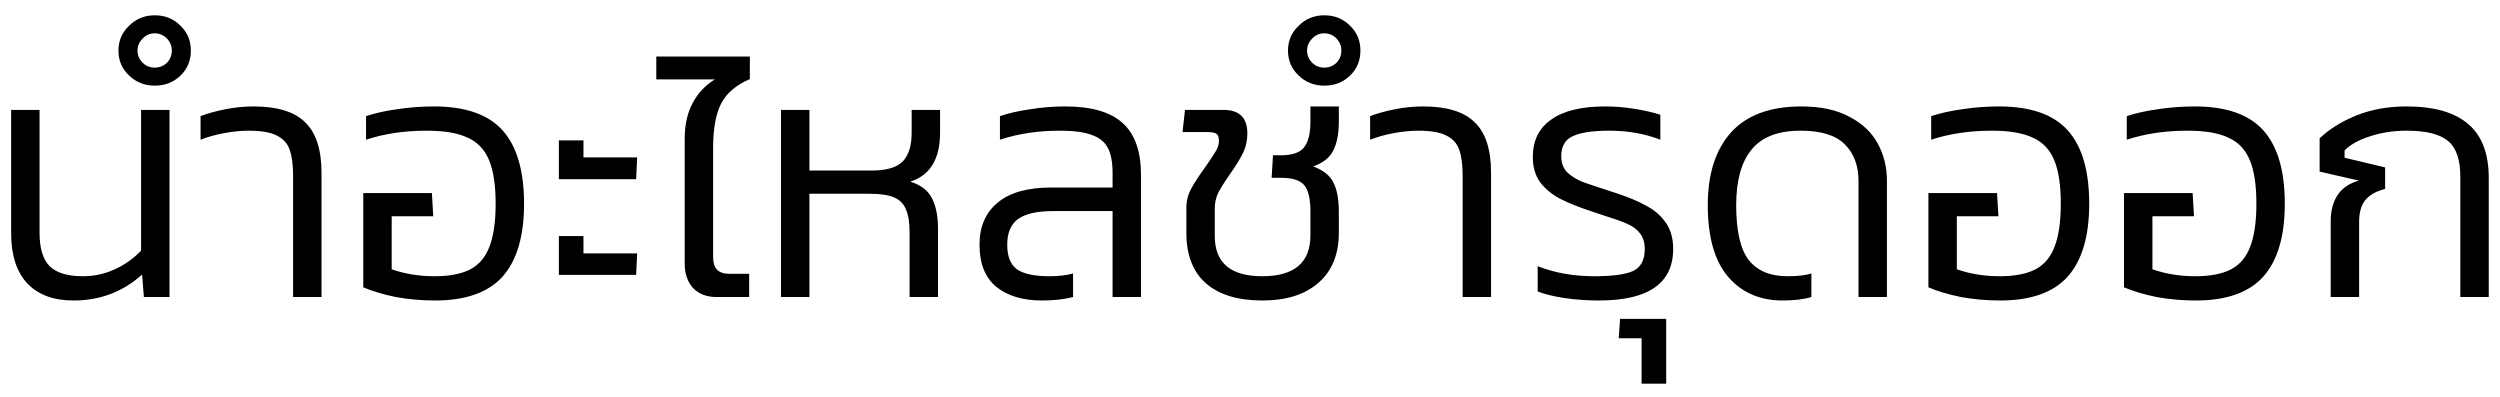
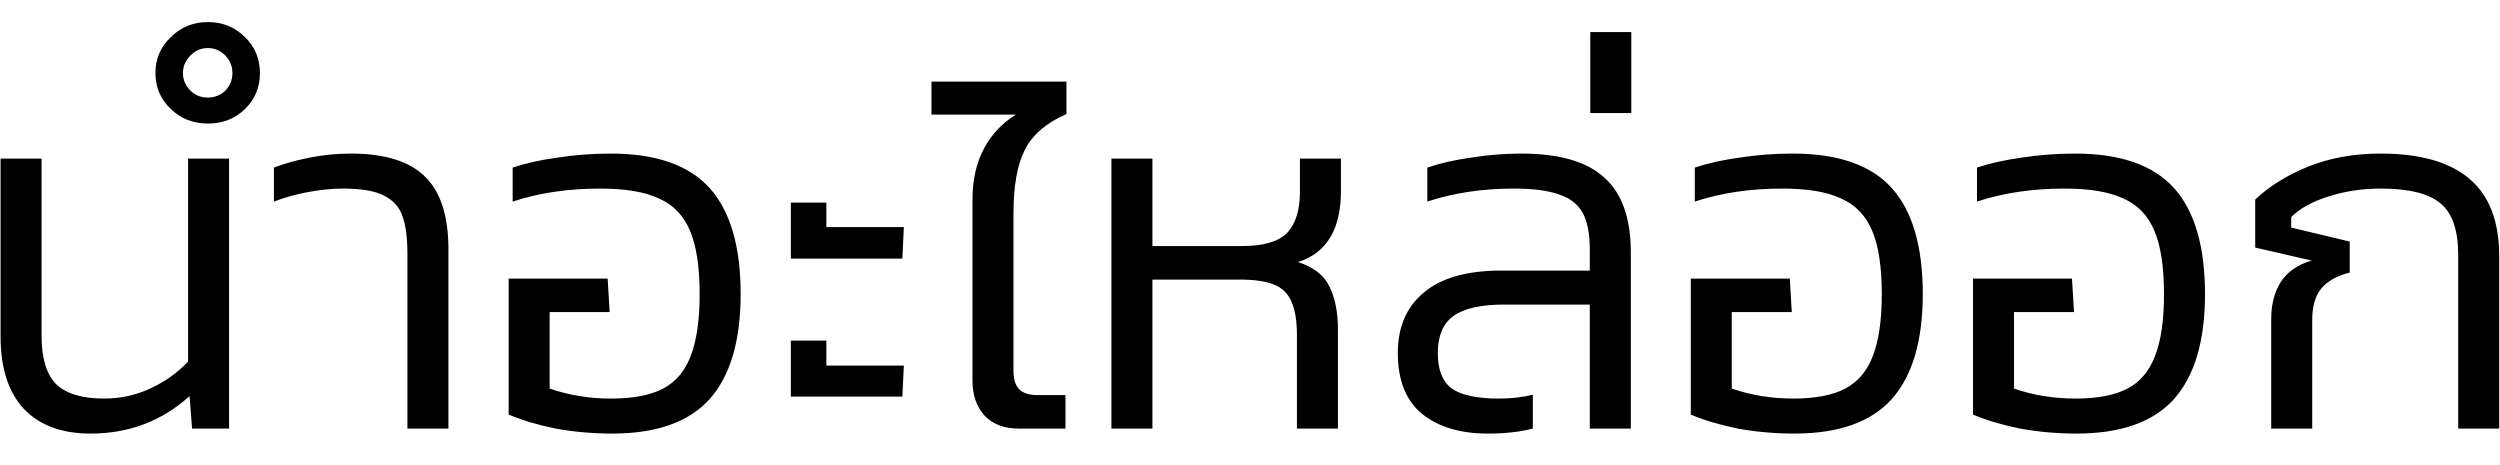
- <svg xmlns="http://www.w3.org/2000/svg" width="101" height="16" viewBox="0 0 101 16" fill="none">
-   <path d="M1.598 4.44V9.41C1.598 10.026 1.733 10.474 2.004 10.754C2.284 11.025 2.732 11.16 3.348 11.16C3.805 11.16 4.234 11.067 4.636 10.88C5.046 10.693 5.401 10.441 5.7 10.124V4.44H6.848V12H5.812L5.742 11.09C4.967 11.79 4.043 12.14 2.97 12.14C2.158 12.14 1.532 11.907 1.094 11.44C0.664 10.973 0.45 10.301 0.45 9.424V4.44H1.598ZM4.785 2.046C4.785 1.645 4.93 1.309 5.219 1.038C5.499 0.758 5.845 0.618 6.255 0.618C6.666 0.618 7.011 0.758 7.291 1.038C7.571 1.309 7.711 1.645 7.711 2.046C7.711 2.447 7.571 2.783 7.291 3.054C7.011 3.325 6.666 3.46 6.255 3.46C5.845 3.46 5.499 3.325 5.219 3.054C4.93 2.783 4.785 2.447 4.785 2.046ZM5.555 2.046C5.555 2.233 5.625 2.396 5.765 2.536C5.896 2.667 6.059 2.732 6.255 2.732C6.442 2.732 6.605 2.667 6.745 2.536C6.876 2.396 6.941 2.233 6.941 2.046C6.941 1.859 6.876 1.696 6.745 1.556C6.605 1.416 6.442 1.346 6.255 1.346C6.059 1.346 5.896 1.416 5.765 1.556C5.625 1.696 5.555 1.859 5.555 2.046ZM11.841 7.114C11.841 6.657 11.795 6.302 11.701 6.05C11.617 5.798 11.445 5.607 11.183 5.476C10.931 5.345 10.549 5.28 10.035 5.28C9.737 5.28 9.41 5.313 9.055 5.378C8.71 5.443 8.393 5.532 8.103 5.644V4.692C8.393 4.58 8.729 4.487 9.111 4.412C9.494 4.337 9.872 4.3 10.245 4.3C11.207 4.3 11.902 4.515 12.331 4.944C12.77 5.364 12.989 6.045 12.989 6.988V12H11.841V7.114ZM17.238 5.28C16.342 5.28 15.525 5.401 14.788 5.644V4.692C15.152 4.571 15.572 4.477 16.048 4.412C16.533 4.337 17.028 4.3 17.532 4.3C18.801 4.3 19.725 4.622 20.304 5.266C20.882 5.91 21.172 6.899 21.172 8.234C21.172 9.541 20.882 10.521 20.304 11.174C19.725 11.818 18.815 12.14 17.574 12.14C17.032 12.14 16.505 12.093 15.992 12C15.488 11.897 15.049 11.767 14.676 11.608V7.8H17.448L17.504 8.738H15.824V10.88C16.365 11.067 16.939 11.16 17.546 11.16C18.162 11.16 18.647 11.067 19.002 10.88C19.356 10.693 19.613 10.39 19.772 9.97C19.94 9.541 20.024 8.962 20.024 8.234C20.024 7.478 19.935 6.89 19.758 6.47C19.58 6.041 19.291 5.737 18.89 5.56C18.498 5.373 17.947 5.28 17.238 5.28ZM23.572 5.672V6.358H25.742L25.7 7.24H22.578V5.672H23.572ZM23.572 9.536V10.236H25.742L25.7 11.104H22.578V9.536H23.572ZM27.662 5.602C27.662 5.042 27.77 4.561 27.984 4.16C28.199 3.759 28.498 3.441 28.88 3.208H26.514V2.284H30.294V3.194C29.734 3.437 29.347 3.768 29.132 4.188C28.918 4.608 28.81 5.205 28.81 5.98V10.376C28.81 10.609 28.862 10.782 28.964 10.894C29.076 11.006 29.244 11.062 29.468 11.062H30.266V12H28.95C28.549 12 28.232 11.879 27.998 11.636C27.774 11.384 27.662 11.057 27.662 10.656V5.602ZM32.701 6.89H35.207C35.805 6.89 36.225 6.769 36.467 6.526C36.71 6.274 36.831 5.887 36.831 5.364V4.44H37.979V5.35C37.979 6.423 37.578 7.086 36.775 7.338C37.214 7.478 37.508 7.707 37.657 8.024C37.816 8.332 37.895 8.738 37.895 9.242V12H36.747V9.382C36.747 8.981 36.696 8.668 36.593 8.444C36.5 8.22 36.337 8.061 36.103 7.968C35.879 7.875 35.557 7.828 35.137 7.828H32.701V12H31.553V4.44H32.701V6.89ZM42.82 5.28C41.943 5.28 41.135 5.401 40.398 5.644V4.692C40.753 4.571 41.163 4.477 41.63 4.412C42.097 4.337 42.563 4.3 43.03 4.3C44.094 4.3 44.869 4.524 45.354 4.972C45.849 5.411 46.096 6.111 46.096 7.072V12H44.948V8.528H42.54C41.896 8.528 41.425 8.635 41.126 8.85C40.837 9.065 40.692 9.41 40.692 9.886C40.692 10.353 40.823 10.684 41.084 10.88C41.355 11.067 41.793 11.16 42.4 11.16C42.764 11.16 43.081 11.123 43.352 11.048V12C42.997 12.093 42.577 12.14 42.092 12.14C41.327 12.14 40.715 11.958 40.258 11.594C39.801 11.221 39.572 10.651 39.572 9.886C39.572 9.158 39.815 8.593 40.3 8.192C40.785 7.781 41.509 7.576 42.47 7.576H44.948V6.988C44.948 6.549 44.883 6.209 44.752 5.966C44.621 5.723 44.402 5.551 44.094 5.448C43.795 5.336 43.371 5.28 42.82 5.28ZM54.089 9.396C54.089 10.273 53.814 10.95 53.263 11.426C52.722 11.902 51.966 12.14 50.995 12.14C50.006 12.14 49.245 11.907 48.713 11.44C48.191 10.973 47.929 10.297 47.929 9.41V8.388C47.929 8.117 47.995 7.861 48.125 7.618C48.265 7.366 48.461 7.067 48.713 6.722C48.9 6.451 49.035 6.246 49.119 6.106C49.203 5.966 49.245 5.831 49.245 5.7C49.245 5.551 49.212 5.453 49.147 5.406C49.082 5.359 48.961 5.336 48.783 5.336H47.775L47.873 4.44H49.427C50.071 4.44 50.393 4.757 50.393 5.392C50.393 5.681 50.333 5.947 50.211 6.19C50.099 6.423 49.926 6.703 49.693 7.03C49.478 7.338 49.32 7.59 49.217 7.786C49.124 7.982 49.077 8.197 49.077 8.43V9.536C49.077 10.619 49.717 11.16 50.995 11.16C52.292 11.16 52.941 10.609 52.941 9.508V8.542C52.941 8.029 52.857 7.674 52.689 7.478C52.521 7.282 52.213 7.184 51.765 7.184H51.373L51.429 6.274H51.737C52.194 6.274 52.507 6.171 52.675 5.966C52.852 5.751 52.941 5.401 52.941 4.916V4.3H54.089V4.902C54.089 5.397 54.014 5.789 53.865 6.078C53.725 6.367 53.455 6.582 53.053 6.722C53.473 6.881 53.748 7.105 53.879 7.394C54.019 7.674 54.089 8.066 54.089 8.57V9.396ZM52.035 2.046C52.035 1.645 52.18 1.309 52.469 1.038C52.749 0.758 53.095 0.618 53.505 0.618C53.916 0.618 54.261 0.758 54.541 1.038C54.821 1.309 54.961 1.645 54.961 2.046C54.961 2.447 54.821 2.783 54.541 3.054C54.261 3.325 53.916 3.46 53.505 3.46C53.095 3.46 52.749 3.325 52.469 3.054C52.18 2.783 52.035 2.447 52.035 2.046ZM52.805 2.046C52.805 2.233 52.875 2.396 53.015 2.536C53.146 2.667 53.309 2.732 53.505 2.732C53.692 2.732 53.855 2.667 53.995 2.536C54.126 2.396 54.191 2.233 54.191 2.046C54.191 1.859 54.126 1.696 53.995 1.556C53.855 1.416 53.692 1.346 53.505 1.346C53.309 1.346 53.146 1.416 53.015 1.556C52.875 1.696 52.805 1.859 52.805 2.046ZM59.091 7.114C59.091 6.657 59.045 6.302 58.951 6.05C58.867 5.798 58.695 5.607 58.433 5.476C58.181 5.345 57.799 5.28 57.285 5.28C56.987 5.28 56.66 5.313 56.305 5.378C55.96 5.443 55.643 5.532 55.353 5.644V4.692C55.643 4.58 55.979 4.487 56.361 4.412C56.744 4.337 57.122 4.3 57.495 4.3C58.457 4.3 59.152 4.515 59.581 4.944C60.02 5.364 60.239 6.045 60.239 6.988V12H59.091V7.114ZM66.448 10.068C66.448 9.797 66.382 9.583 66.252 9.424C66.13 9.265 65.962 9.139 65.748 9.046C65.542 8.953 65.23 8.841 64.81 8.71L64.306 8.542C63.792 8.374 63.372 8.206 63.046 8.038C62.719 7.87 62.448 7.651 62.234 7.38C62.028 7.1 61.926 6.755 61.926 6.344C61.926 5.681 62.173 5.177 62.668 4.832C63.162 4.477 63.89 4.3 64.852 4.3C65.244 4.3 65.64 4.333 66.042 4.398C66.443 4.463 66.788 4.543 67.078 4.636V5.644C66.452 5.401 65.766 5.28 65.02 5.28C64.338 5.28 63.844 5.355 63.536 5.504C63.228 5.644 63.074 5.915 63.074 6.316C63.074 6.577 63.153 6.792 63.312 6.96C63.48 7.119 63.69 7.249 63.942 7.352C64.203 7.445 64.637 7.59 65.244 7.786C65.766 7.954 66.191 8.131 66.518 8.318C66.854 8.495 67.115 8.724 67.302 9.004C67.498 9.284 67.596 9.634 67.596 10.054C67.596 11.445 66.597 12.14 64.6 12.14C64.124 12.14 63.662 12.107 63.214 12.042C62.775 11.977 62.411 11.888 62.122 11.776V10.754C62.812 11.025 63.573 11.16 64.404 11.16C65.141 11.16 65.664 11.09 65.972 10.95C66.289 10.801 66.448 10.507 66.448 10.068ZM67.314 12.882V15.5H66.32V13.666H65.396L65.452 12.882H67.314ZM72.774 4.3C73.558 4.3 74.207 4.44 74.72 4.72C75.243 4.991 75.625 5.355 75.868 5.812C76.111 6.26 76.232 6.759 76.232 7.31V12H75.084V7.324C75.084 6.689 74.897 6.19 74.524 5.826C74.16 5.462 73.567 5.28 72.746 5.28C71.831 5.28 71.169 5.537 70.758 6.05C70.347 6.554 70.142 7.301 70.142 8.29C70.142 9.326 70.31 10.063 70.646 10.502C70.991 10.941 71.514 11.16 72.214 11.16C72.634 11.16 72.956 11.123 73.18 11.048V12C72.872 12.093 72.485 12.14 72.018 12.14C71.103 12.14 70.371 11.823 69.82 11.188C69.269 10.544 68.994 9.578 68.994 8.29C68.994 7.03 69.307 6.05 69.932 5.35C70.567 4.65 71.514 4.3 72.774 4.3ZM80.47 5.28C79.574 5.28 78.757 5.401 78.02 5.644V4.692C78.384 4.571 78.804 4.477 79.28 4.412C79.765 4.337 80.26 4.3 80.764 4.3C82.033 4.3 82.957 4.622 83.536 5.266C84.115 5.91 84.404 6.899 84.404 8.234C84.404 9.541 84.115 10.521 83.536 11.174C82.957 11.818 82.047 12.14 80.806 12.14C80.265 12.14 79.737 12.093 79.224 12C78.72 11.897 78.281 11.767 77.908 11.608V7.8H80.68L80.736 8.738H79.056V10.88C79.597 11.067 80.171 11.16 80.778 11.16C81.394 11.16 81.879 11.067 82.234 10.88C82.589 10.693 82.845 10.39 83.004 9.97C83.172 9.541 83.256 8.962 83.256 8.234C83.256 7.478 83.167 6.89 82.99 6.47C82.813 6.041 82.523 5.737 82.122 5.56C81.73 5.373 81.179 5.28 80.47 5.28ZM88.372 5.28C87.476 5.28 86.66 5.401 85.922 5.644V4.692C86.286 4.571 86.706 4.477 87.182 4.412C87.668 4.337 88.162 4.3 88.666 4.3C89.936 4.3 90.86 4.622 91.438 5.266C92.017 5.91 92.306 6.899 92.306 8.234C92.306 9.541 92.017 10.521 91.438 11.174C90.86 11.818 89.95 12.14 88.708 12.14C88.167 12.14 87.64 12.093 87.126 12C86.622 11.897 86.184 11.767 85.81 11.608V7.8H88.582L88.638 8.738H86.958V10.88C87.5 11.067 88.074 11.16 88.68 11.16C89.296 11.16 89.782 11.067 90.136 10.88C90.491 10.693 90.748 10.39 90.906 9.97C91.074 9.541 91.158 8.962 91.158 8.234C91.158 7.478 91.07 6.89 90.892 6.47C90.715 6.041 90.426 5.737 90.024 5.56C89.632 5.373 89.082 5.28 88.372 5.28ZM96.359 7.632C95.995 7.725 95.729 7.875 95.561 8.08C95.393 8.285 95.309 8.579 95.309 8.962V12H94.161V8.934C94.161 8.523 94.249 8.178 94.427 7.898C94.613 7.609 94.903 7.408 95.295 7.296L93.713 6.932V5.588C94.105 5.215 94.599 4.907 95.197 4.664C95.803 4.421 96.48 4.3 97.227 4.3C98.337 4.3 99.168 4.538 99.719 5.014C100.269 5.481 100.545 6.204 100.545 7.184V12H99.397V7.142C99.397 6.451 99.233 5.971 98.907 5.7C98.58 5.42 98.02 5.28 97.227 5.28C96.704 5.28 96.214 5.355 95.757 5.504C95.309 5.644 94.963 5.835 94.721 6.078V6.372L96.359 6.764V7.632Z" fill="black" />
+ <svg xmlns="http://www.w3.org/2000/svg" width="70" height="13" viewBox="0 0 70 13" fill="none">
+   <path d="M1.164 4.44V9.41C1.164 10.026 1.299 10.474 1.57 10.754C1.85 11.025 2.298 11.16 2.914 11.16C3.371 11.16 3.801 11.067 4.202 10.88C4.613 10.693 4.967 10.441 5.266 10.124V4.44H6.414V12H5.378L5.308 11.09C4.533 11.79 3.609 12.14 2.536 12.14C1.724 12.14 1.099 11.907 0.66 11.44C0.231 10.973 0.016 10.301 0.016 9.424V4.44H1.164ZM4.352 2.046C4.352 1.645 4.496 1.309 4.786 1.038C5.066 0.758 5.411 0.618 5.822 0.618C6.232 0.618 6.578 0.758 6.858 1.038C7.138 1.309 7.278 1.645 7.278 2.046C7.278 2.447 7.138 2.783 6.858 3.054C6.578 3.325 6.232 3.46 5.822 3.46C5.411 3.46 5.066 3.325 4.786 3.054C4.496 2.783 4.352 2.447 4.352 2.046ZM5.122 2.046C5.122 2.233 5.192 2.396 5.332 2.536C5.462 2.667 5.626 2.732 5.822 2.732C6.008 2.732 6.172 2.667 6.312 2.536C6.442 2.396 6.508 2.233 6.508 2.046C6.508 1.859 6.442 1.696 6.312 1.556C6.172 1.416 6.008 1.346 5.822 1.346C5.626 1.346 5.462 1.416 5.332 1.556C5.192 1.696 5.122 1.859 5.122 2.046ZM11.408 7.114C11.408 6.657 11.361 6.302 11.268 6.05C11.184 5.798 11.011 5.607 10.75 5.476C10.498 5.345 10.115 5.28 9.602 5.28C9.303 5.28 8.976 5.313 8.622 5.378C8.276 5.443 7.959 5.532 7.67 5.644V4.692C7.959 4.58 8.295 4.487 8.678 4.412C9.06 4.337 9.438 4.3 9.812 4.3C10.773 4.3 11.468 4.515 11.898 4.944C12.336 5.364 12.556 6.045 12.556 6.988V12H11.408V7.114ZM16.804 5.28C15.908 5.28 15.091 5.401 14.354 5.644V4.692C14.718 4.571 15.138 4.477 15.614 4.412C16.099 4.337 16.594 4.3 17.098 4.3C18.367 4.3 19.291 4.622 19.87 5.266C20.449 5.91 20.738 6.899 20.738 8.234C20.738 9.541 20.449 10.521 19.87 11.174C19.291 11.818 18.381 12.14 17.14 12.14C16.599 12.14 16.071 12.093 15.558 12C15.054 11.897 14.615 11.767 14.242 11.608V7.8H17.014L17.07 8.738H15.39V10.88C15.931 11.067 16.505 11.16 17.112 11.16C17.728 11.16 18.213 11.067 18.568 10.88C18.923 10.693 19.179 10.39 19.338 9.97C19.506 9.541 19.59 8.962 19.59 8.234C19.59 7.478 19.501 6.89 19.324 6.47C19.147 6.041 18.857 5.737 18.456 5.56C18.064 5.373 17.513 5.28 16.804 5.28ZM23.138 5.672V6.358H25.308L25.266 7.24H22.144V5.672H23.138ZM23.138 9.536V10.236H25.308L25.266 11.104H22.144V9.536H23.138ZM27.229 5.602C27.229 5.042 27.336 4.561 27.551 4.16C27.765 3.759 28.064 3.441 28.447 3.208H26.081V2.284H29.861V3.194C29.301 3.437 28.913 3.768 28.699 4.188C28.484 4.608 28.377 5.205 28.377 5.98V10.376C28.377 10.609 28.428 10.782 28.531 10.894C28.643 11.006 28.811 11.062 29.035 11.062H29.833V12H28.517C28.115 12 27.798 11.879 27.565 11.636C27.341 11.384 27.229 11.057 27.229 10.656V5.602ZM32.268 6.89H34.774C35.371 6.89 35.791 6.769 36.034 6.526C36.276 6.274 36.398 5.887 36.398 5.364V4.44H37.546V5.35C37.546 6.423 37.144 7.086 36.342 7.338C36.78 7.478 37.074 7.707 37.224 8.024C37.382 8.332 37.462 8.738 37.462 9.242V12H36.314V9.382C36.314 8.981 36.262 8.668 36.16 8.444C36.066 8.22 35.903 8.061 35.67 7.968C35.446 7.875 35.124 7.828 34.704 7.828H32.268V12H31.12V4.44H32.268V6.89ZM42.386 5.28C41.509 5.28 40.702 5.401 39.965 5.644V4.692C40.319 4.571 40.73 4.477 41.197 4.412C41.663 4.337 42.13 4.3 42.596 4.3C43.66 4.3 44.435 4.524 44.92 4.972C45.415 5.411 45.663 6.111 45.663 7.072V12H44.514V8.528H42.106C41.462 8.528 40.991 8.635 40.693 8.85C40.403 9.065 40.258 9.41 40.258 9.886C40.258 10.353 40.389 10.684 40.651 10.88C40.921 11.067 41.36 11.16 41.967 11.16C42.331 11.16 42.648 11.123 42.919 11.048V12C42.564 12.093 42.144 12.14 41.658 12.14C40.893 12.14 40.282 11.958 39.825 11.594C39.367 11.221 39.139 10.651 39.139 9.886C39.139 9.158 39.381 8.593 39.867 8.192C40.352 7.781 41.075 7.576 42.036 7.576H44.514V6.988C44.514 6.549 44.449 6.209 44.319 5.966C44.188 5.723 43.968 5.551 43.66 5.448C43.362 5.336 42.937 5.28 42.386 5.28ZM44.528 3.166V0.898H45.676V3.166H44.528ZM49.904 5.28C49.008 5.28 48.191 5.401 47.454 5.644V4.692C47.818 4.571 48.238 4.477 48.714 4.412C49.199 4.337 49.694 4.3 50.198 4.3C51.467 4.3 52.391 4.622 52.97 5.266C53.548 5.91 53.838 6.899 53.838 8.234C53.838 9.541 53.548 10.521 52.97 11.174C52.391 11.818 51.481 12.14 50.24 12.14C49.698 12.14 49.171 12.093 48.658 12C48.154 11.897 47.715 11.767 47.342 11.608V7.8H50.114L50.17 8.738H48.49V10.88C49.031 11.067 49.605 11.16 50.212 11.16C50.828 11.16 51.313 11.067 51.668 10.88C52.022 10.693 52.279 10.39 52.438 9.97C52.606 9.541 52.69 8.962 52.69 8.234C52.69 7.478 52.601 6.89 52.424 6.47C52.246 6.041 51.957 5.737 51.556 5.56C51.164 5.373 50.613 5.28 49.904 5.28ZM57.806 5.28C56.91 5.28 56.093 5.401 55.356 5.644V4.692C55.72 4.571 56.14 4.477 56.616 4.412C57.101 4.337 57.596 4.3 58.1 4.3C59.369 4.3 60.293 4.622 60.872 5.266C61.451 5.91 61.74 6.899 61.74 8.234C61.74 9.541 61.451 10.521 60.872 11.174C60.293 11.818 59.383 12.14 58.142 12.14C57.601 12.14 57.073 12.093 56.56 12C56.056 11.897 55.617 11.767 55.244 11.608V7.8H58.016L58.072 8.738H56.392V10.88C56.933 11.067 57.507 11.16 58.114 11.16C58.73 11.16 59.215 11.067 59.57 10.88C59.925 10.693 60.181 10.39 60.34 9.97C60.508 9.541 60.592 8.962 60.592 8.234C60.592 7.478 60.503 6.89 60.326 6.47C60.149 6.041 59.859 5.737 59.458 5.56C59.066 5.373 58.515 5.28 57.806 5.28ZM65.792 7.632C65.428 7.725 65.162 7.875 64.994 8.08C64.826 8.285 64.742 8.579 64.742 8.962V12H63.594V8.934C63.594 8.523 63.683 8.178 63.86 7.898C64.047 7.609 64.336 7.408 64.728 7.296L63.146 6.932V5.588C63.538 5.215 64.033 4.907 64.63 4.664C65.237 4.421 65.914 4.3 66.66 4.3C67.771 4.3 68.602 4.538 69.152 5.014C69.703 5.481 69.978 6.204 69.978 7.184V12H68.83V7.142C68.83 6.451 68.667 5.971 68.34 5.7C68.014 5.42 67.454 5.28 66.66 5.28C66.138 5.28 65.648 5.355 65.19 5.504C64.742 5.644 64.397 5.835 64.154 6.078V6.372L65.792 6.764V7.632Z" fill="black" />
</svg>
